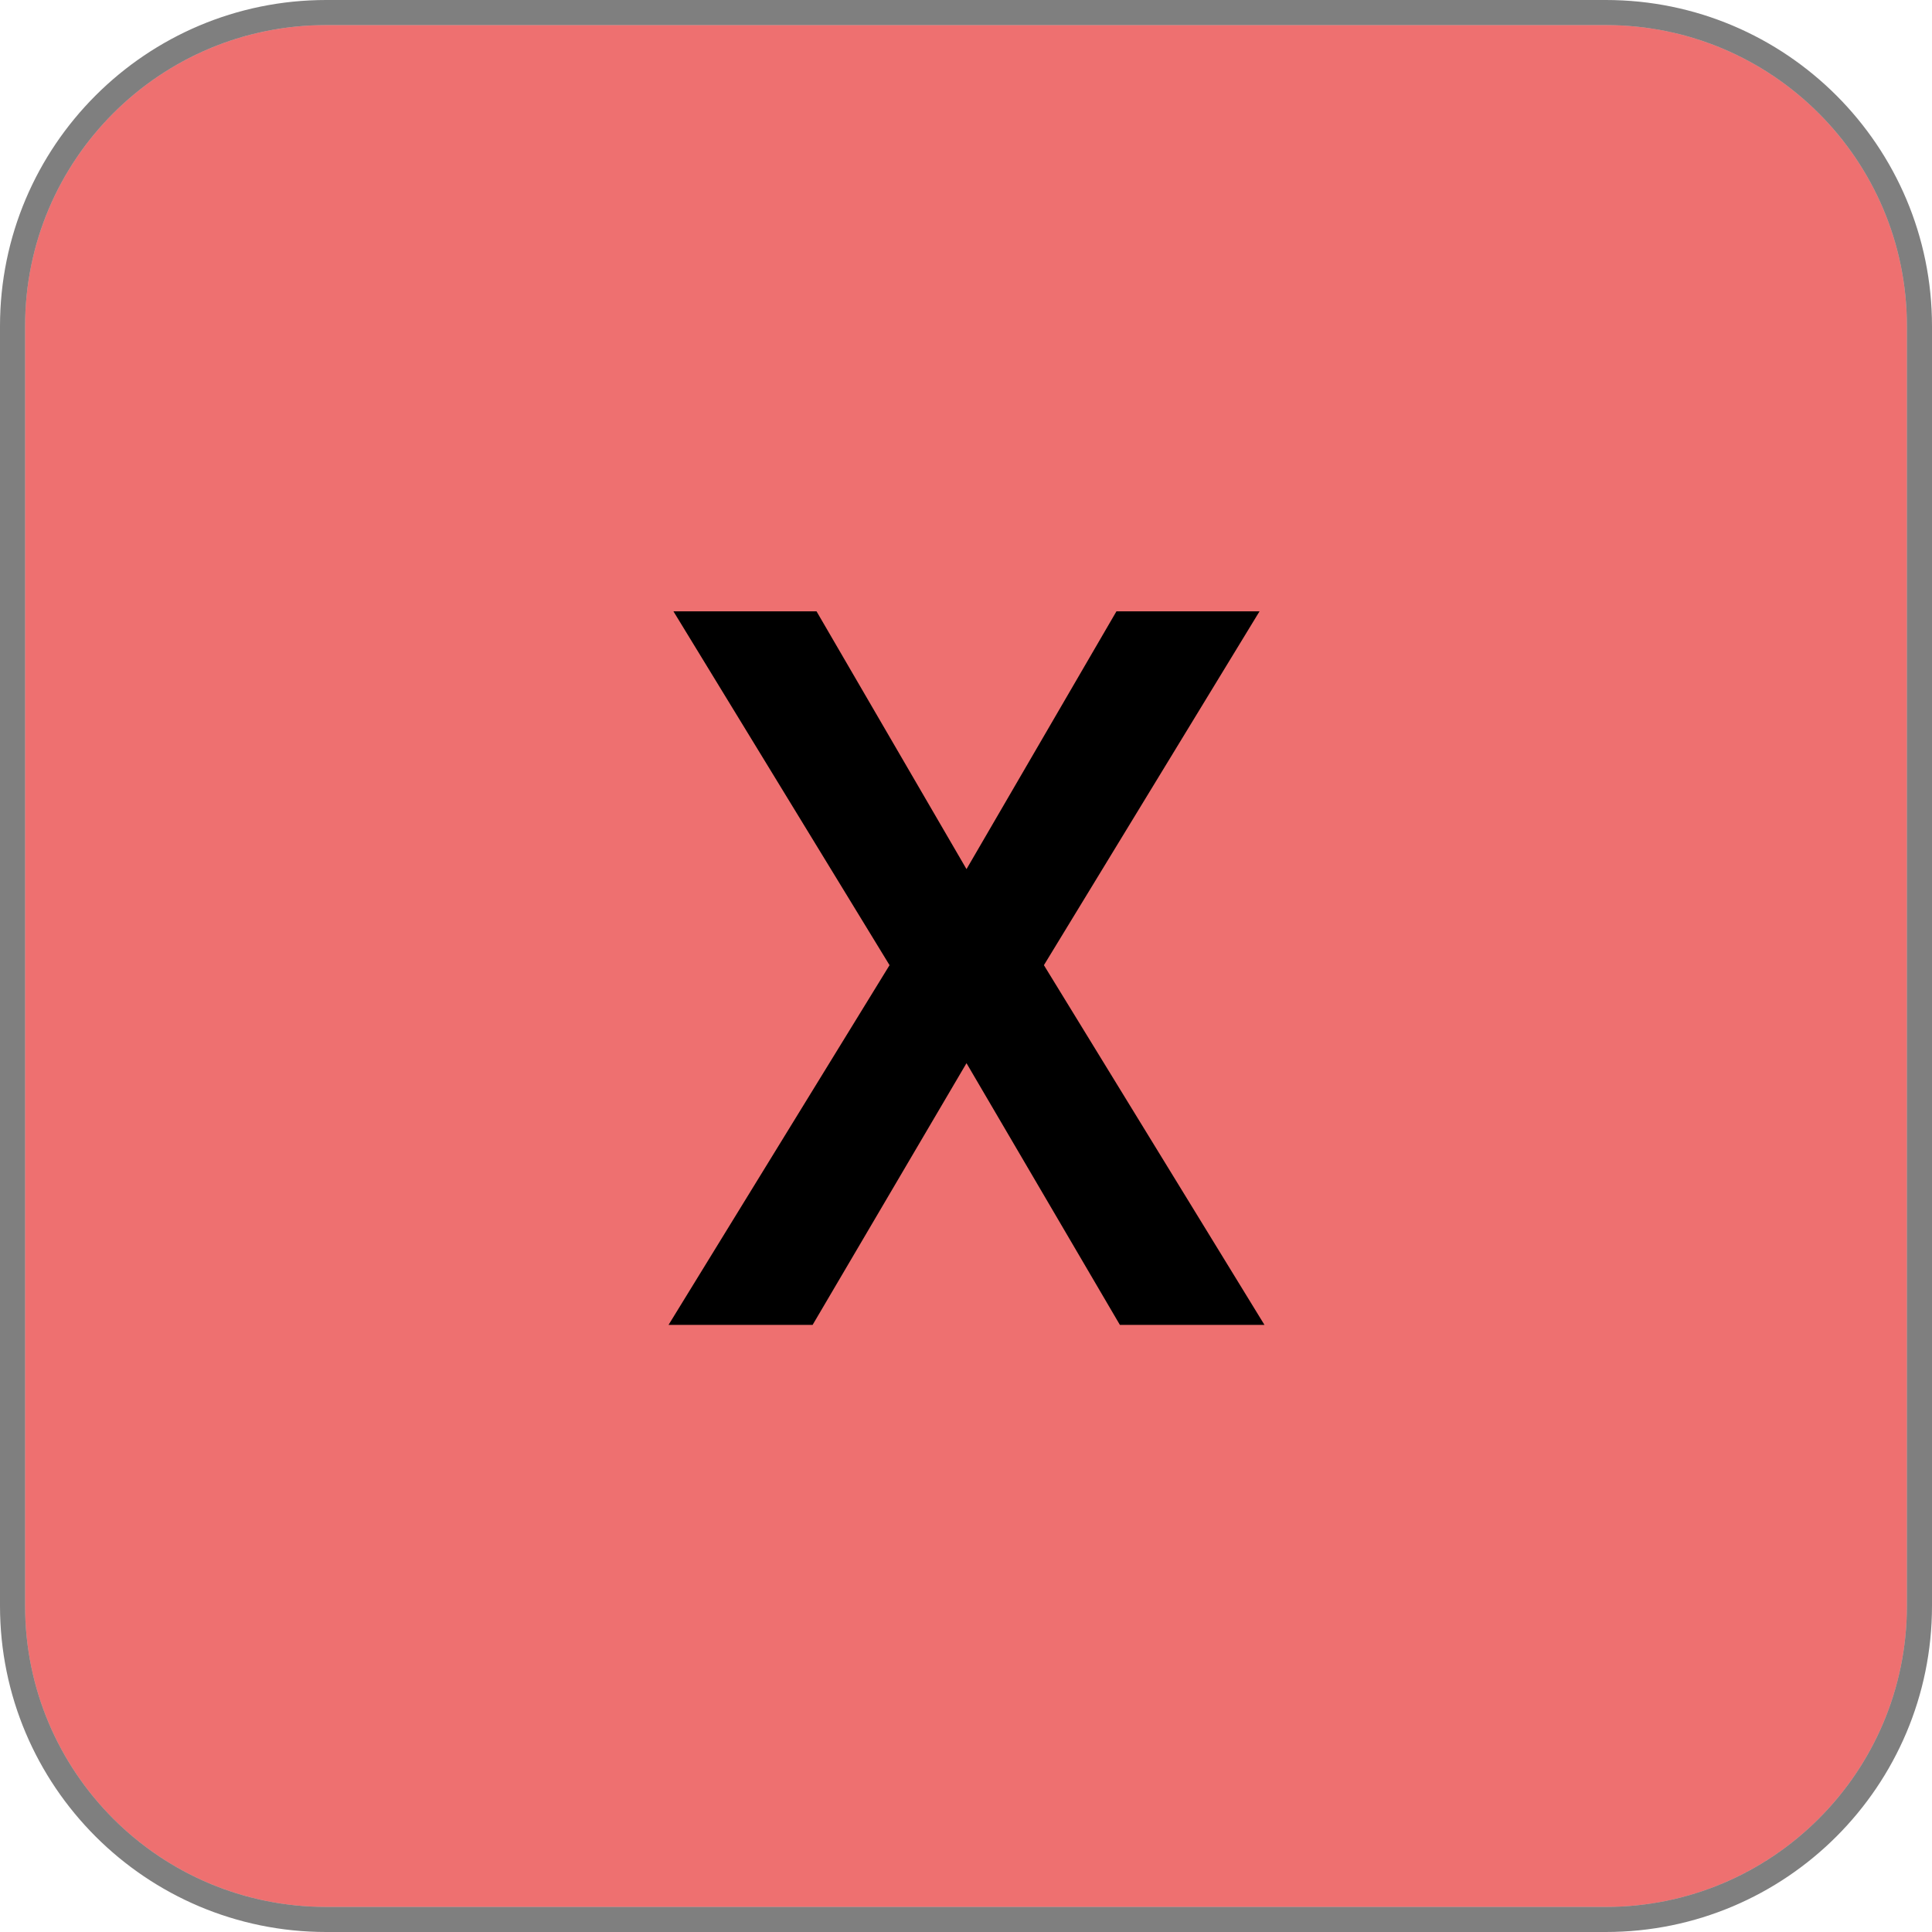
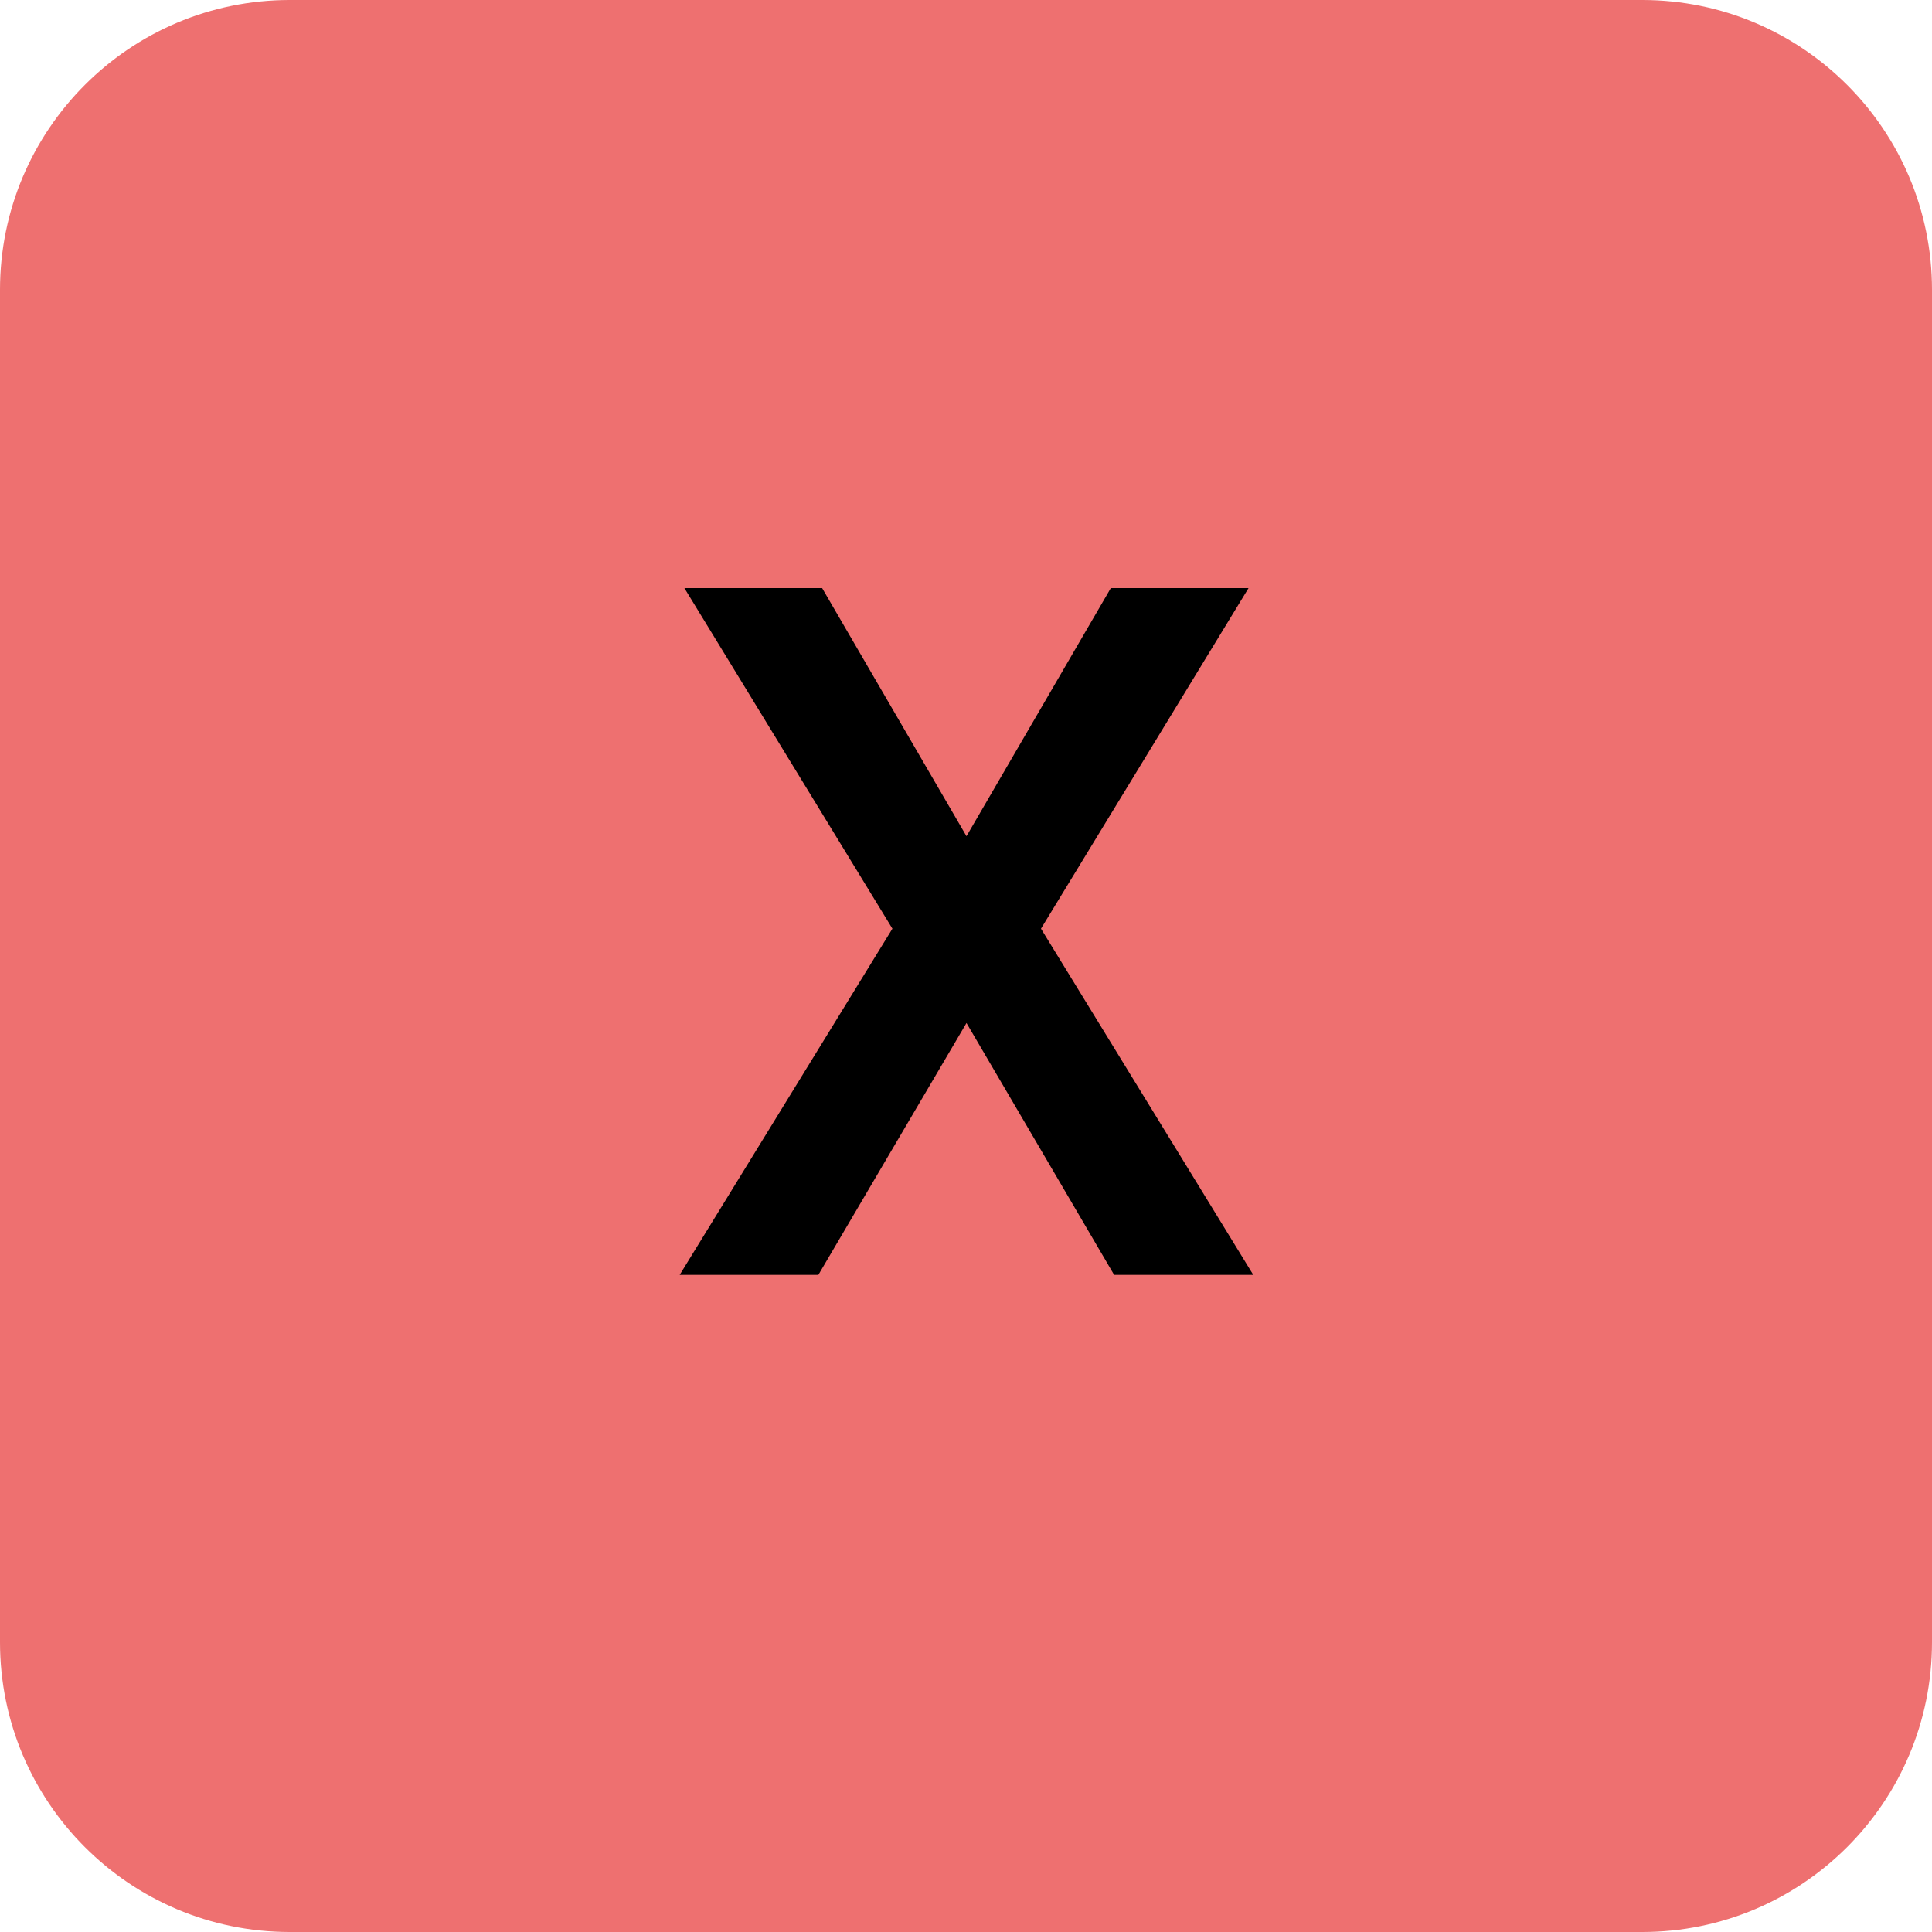
- <svg xmlns="http://www.w3.org/2000/svg" width="77" height="77" viewBox="0 0 77 77" fill="none">
-   <rect x="1" y="1" width="75" height="75" rx="12" fill="#EE7070" />
-   <rect x="0.5" y="0.5" width="76" height="76" rx="12.5" stroke="black" stroke-opacity="0.5" />
-   <path d="M38.52 34.639L44.496 24.365H50.199L41.605 38.467L50.395 52.803H44.633L38.52 42.373L32.387 52.803H26.645L35.453 38.467L26.84 24.365H32.543L38.52 34.639Z" fill="black" />
+ <svg xmlns="http://www.w3.org/2000/svg" width="80" height="80" viewBox="0 0 80 80" fill="none">
+   <rect width="80" height="80" rx="12" fill="#EE7070" />
+   <path d="M40.02 34.625L45.996 24.352H51.699L43.105 38.454L51.895 52.789H46.133L40.02 42.36L33.887 52.789H28.145L36.953 38.454L28.34 24.352H34.043L40.02 34.625Z" fill="black" />
</svg>
